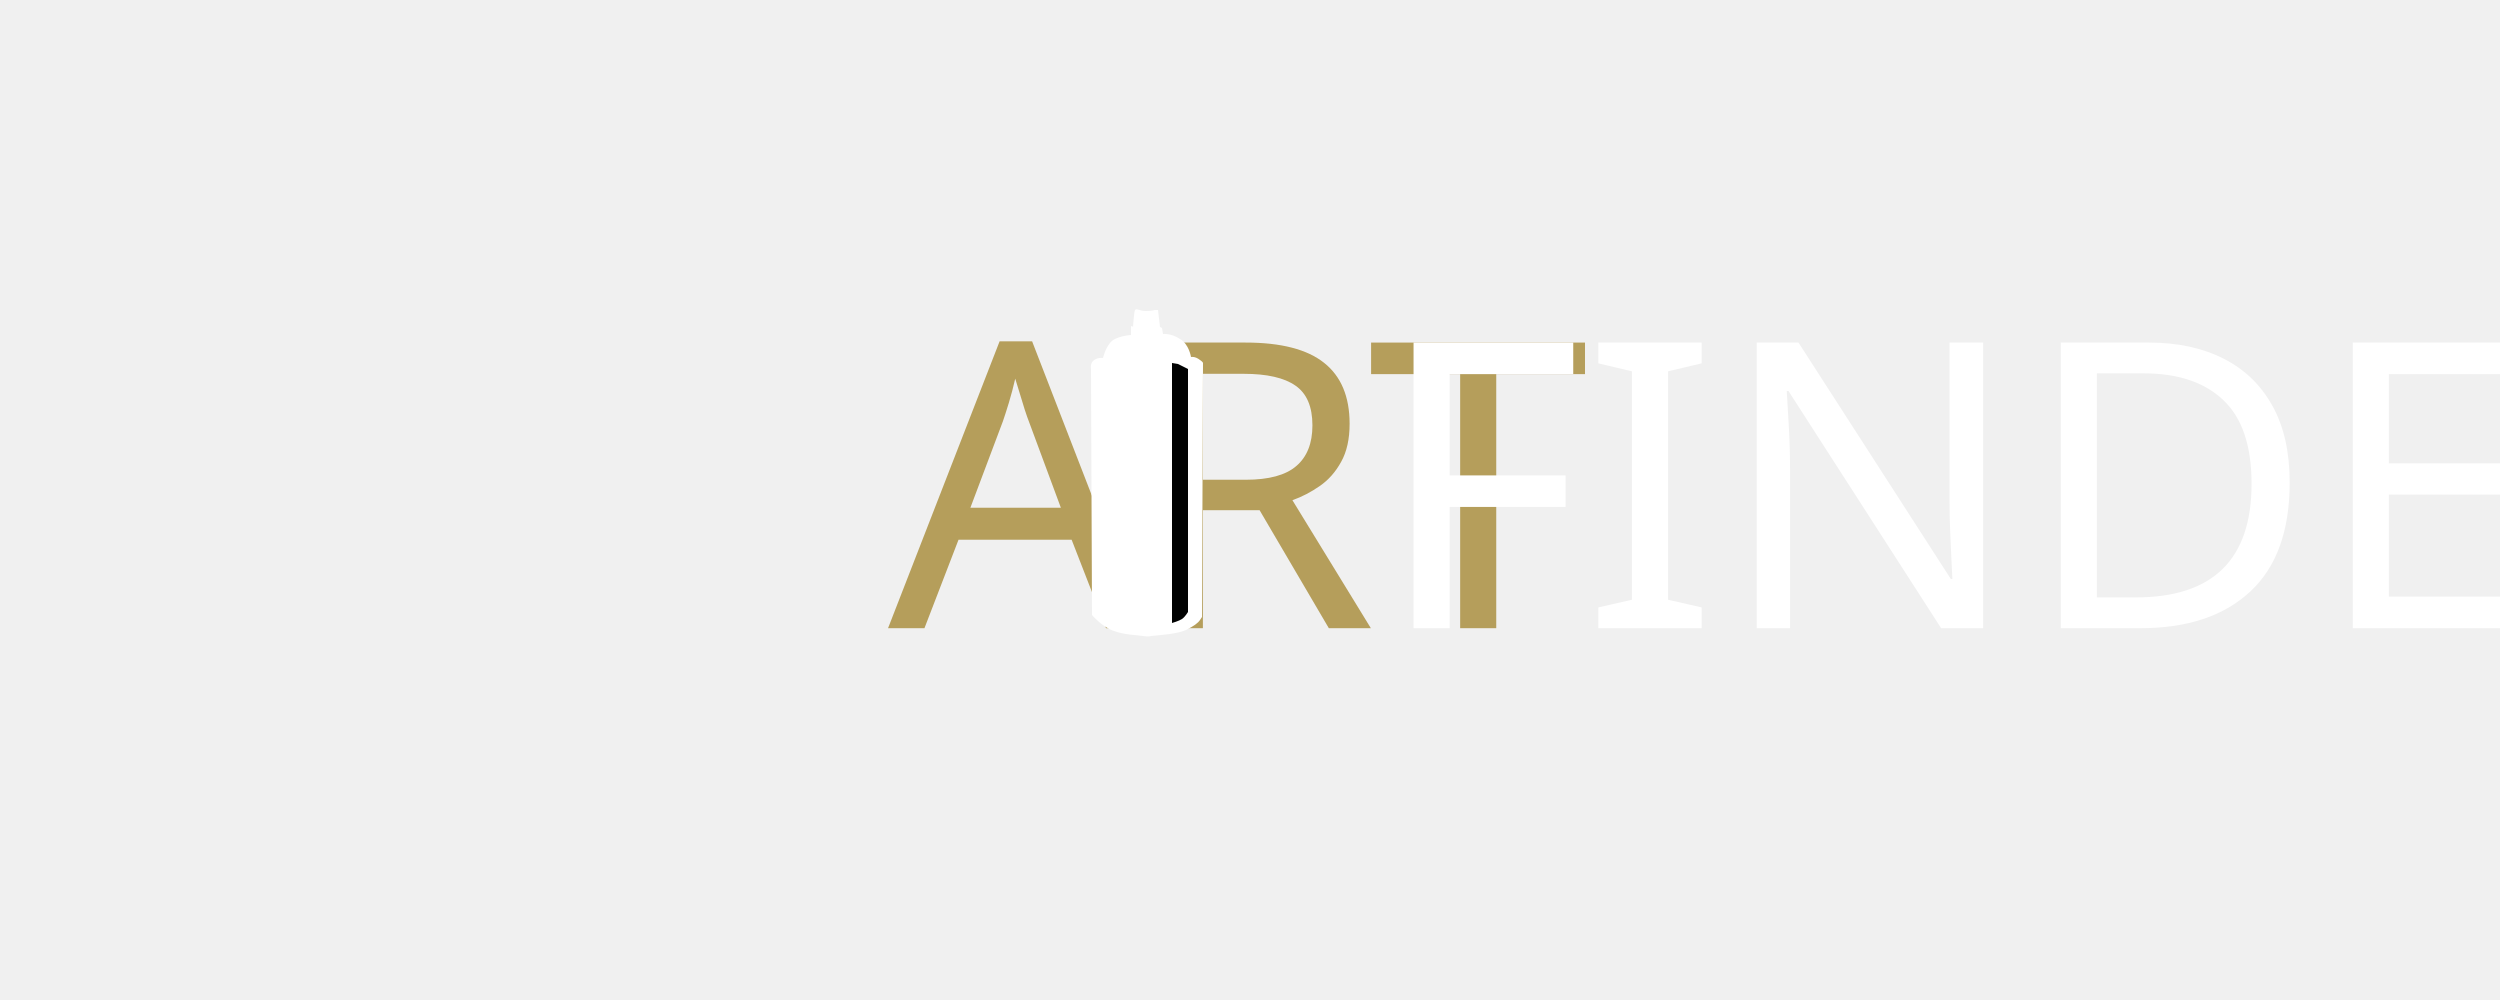
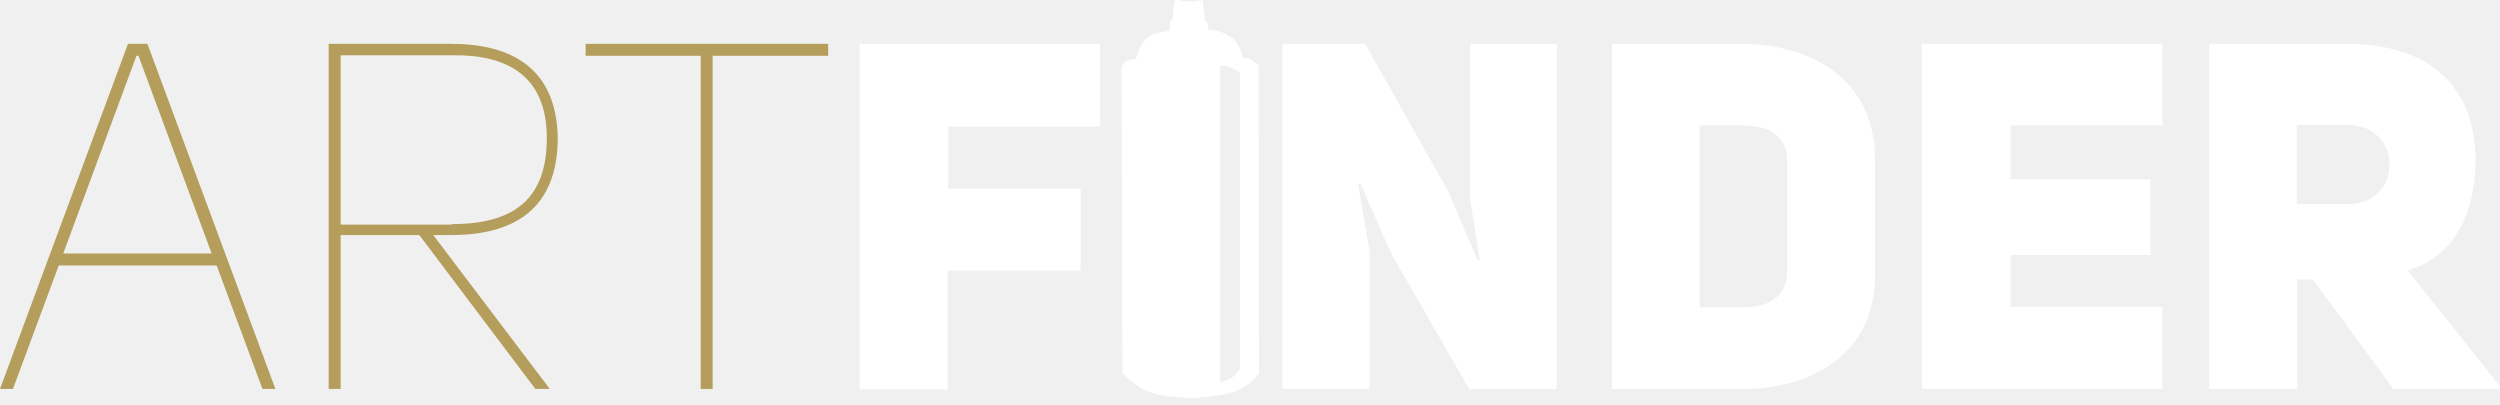
- <svg xmlns="http://www.w3.org/2000/svg" xmlns:xlink="http://www.w3.org/1999/xlink" version="1.1" id="Calque_1" x="0px" y="0px" viewBox="0 0 250 100" enable-background="new 0 0 250 100" xml:space="preserve">
-   <text transform="matrix(1 0 0 1 16 62.8193)">
-     <tspan x="0" y="0" fill="#B59E5B" font-family="'Uni Sans Thin'" font-size="40">
-       A
-     </tspan>
-     <tspan x="24" y="0" fill="#B59E5B" font-family="'Uni Sans Thin'" font-size="40">
-       R
-     </tspan>
-     <tspan x="47.9" y="0" fill="#B59E5B" font-family="'Uni Sans Thin'" font-size="40">
-       T
-     </tspan>
-   </text>
-   <text transform="matrix(1 0 0 1 85.48 62.8193)" fill="#FFFFFF" font-family="'Uni Sans Heavy'" font-size="40">
-     FINDER
-   </text>
-   <defs>
-     <rect id="SVGID_1_" x="106" y="74.1" width="82.3" height="25.9" />
-   </defs>
-   <clipPath id="SVGID_2_">
-     <use xlink:href="#SVGID_1_" overflow="visible" />
-   </clipPath>
-   <path fill="#FFFFFF" d="M115.1 63.6c1-0.1 2.6-0.2 3.5-0.6 0.8-0.4 1.2-0.7 1.4-1l0.2-0.3 0.1-25.4c0 0 0-0.1-0.3-0.3 -0.5-0.4-0.9-0.3-0.9-0.3s-0.2-1.3-1.1-1.8c-0.9-0.6-1.7-0.5-1.7-0.5l-0.1-0.6 -0.2-0.1 -0.2-1.7c0 0-0.2 0-0.3 0 -0.1 0-0.2 0.1-0.9 0.1 -0.7 0-0.9-0.3-1.1-0.1 -0.1 0.2-0.2 1.7-0.2 1.7s-0.2-0.3-0.2 0.1c0 0.4 0 0.7 0 0.7s-1.6 0.1-2.1 0.8c-0.5 0.6-0.7 1.5-0.7 1.5s-0.6-0.1-1 0.3c-0.3 0.3-0.2 0.8-0.2 0.8l0.1 24.6c0 0 1 1.2 2.2 1.6 1.1 0.4 2.3 0.4 2.9 0.5C114.9 63.7 115.1 63.6 115.1 63.6" />
-   <path fill="#010202" d="M118.8 36.9v24.3c0 0-0.3 0.5-0.6 0.7 -0.3 0.2-1 0.4-1 0.4V36.3l0.6 0.1 0.6 0.3L118.8 36.9z" />
+ <svg xmlns="http://www.w3.org/2000/svg" version="1.1" x="0px" y="0px" viewBox="0 0 502 81.3" enable-background="new 0 0 502 81.3" xml:space="preserve">
+   <g id="Calque_2">
+ </g>
+   <g id="Calque_1">
+     <text transform="matrix(1 0 0 1 -100.8321 223.777)" font-family="'ArialMT'" font-size="29.376">     </text>
+     <text transform="matrix(1 0 0 1 175.2486 77.7906)" font-family="'ArialMT'" font-size="29.376">     </text>
+     <text transform="matrix(1 0 0 1 240.3642 77.7906)" font-family="'ArialMT'" font-size="29.376">     </text>
+     <text transform="matrix(1 0 0 1 287.3181 77.7906)" font-family="'ArialMT'" font-size="29.376">   </text>
+     <g enable-background="new    ">
+       <path fill="#FFFFFF" d="M190.3,37.9H217v16.4h-26.7v23.9h-17.7V8.8h48.3v16.6h-30.5V37.9z" />
+       <path fill="#FFFFFF" d="M257.5,8.8h16.6l16.7,29.6l5.9,13.9l0.5-0.1c-0.1,0-1.9-11.9-2-11.9V8.8h17.4v69.3H295l-15.7-27.3    l-6.1-13.9l-0.5,0.1l2.3,13.4v27.7h-17.5V8.8z" />
+       <path fill="#FFFFFF" d="M349.6,8.8c13.9,0,26.9,7,26.9,23.2v23.3c0,16-13,22.9-26.9,22.8h-25.9V8.8H349.6z M350.2,61.7    c6,0,8.7-3,8.7-7.5V32.5c0-4.5-2.8-7.3-8.7-7.3h-8.9v36.5H350.2z" />
+       <path fill="#FFFFFF" d="M403.7,36h28.1v15.2h-28.1v10.4h30.5v16.5h-48.3V8.8h48.3v16.4h-30.5V36z" />
+       <path fill="#FFFFFF" d="M464.4,56.1h-3.1v22h-17.7V8.8h27.7c14.3,0,25.4,6.6,25.8,22.8c0,12.8-5.2,20.1-13.6,22.7l18.9,23.8h-21.8    L464.4,56.1z M471.5,41c11.1,0,11.1-15.9,0-15.9h-10.3V41H471.5z" />
+     </g>
+     <path fill="#FFFFFF" d="M251.8,12.4c-1.2-1-2.2-0.7-2.2-0.7s-0.5-3.2-2.7-4.4c-2.2-1.5-4.2-1.2-4.2-1.2l-0.2-1.5L242,4.3l-0.5-4.2   c0,0-0.5,0-0.7,0s-0.5,0.2-2.2,0.2c-1.7,0-2.2-0.7-2.7-0.2c-0.2,0.5-0.5,4.2-0.5,4.2s-0.5-0.7-0.5,0.2s0,1.7,0,1.7s-3.9,0.2-5.1,2   c-1.2,1.5-1.7,3.7-1.7,3.7s-1.5-0.2-2.4,0.7c-0.7,0.7-0.5,2-0.5,2l0.2,60.2c0,0,2.4,2.9,5.4,3.9c2.7,1,5.6,1,7.1,1.2   c1.5,0.2,2,0,2,0c2.4-0.2,6.4-0.5,8.6-1.5c2-1,2.9-1.7,3.4-2.4l0.9-1l-0.1-61.9C252.6,13.1,252.6,12.9,251.8,12.4z M248.9,74.1   c0,0-0.7,1.2-1.5,1.7c-0.7,0.5-2.4,1-2.4,1V13.1l1.5,0.2l1.5,0.7l1,0.5V74.1z" />
+     <g>
+       <path fill="#B59E5B" d="M2.6,78.1H0L25.7,8.8h3.9l25.7,69.3h-2.6l-9.2-24.8H11.8L2.6,78.1z M27.4,11.2L12.7,50.9h29.8L27.8,11.2    H27.4z" />
+       <path fill="#B59E5B" d="M107.5,78.1L84.2,47.2H68.4v30.9h-2.4V8.8h24.5c12,0,21.2,4.7,21.5,18.8c0,14.4-8.8,19.6-21.4,19.6H87    l23.4,30.9H107.5z M90.7,45c12.6,0,19.1-5.1,19.1-17.3c0-12.5-8-16.8-19.1-16.6H68.4v34H90.7z" />
+       <path fill="#B59E5B" d="M166.2,11.2h-23.1v66.9h-2.4V11.2h-23.1V8.8h48.7V11.2z" />
+     </g>
+   </g>
</svg>
